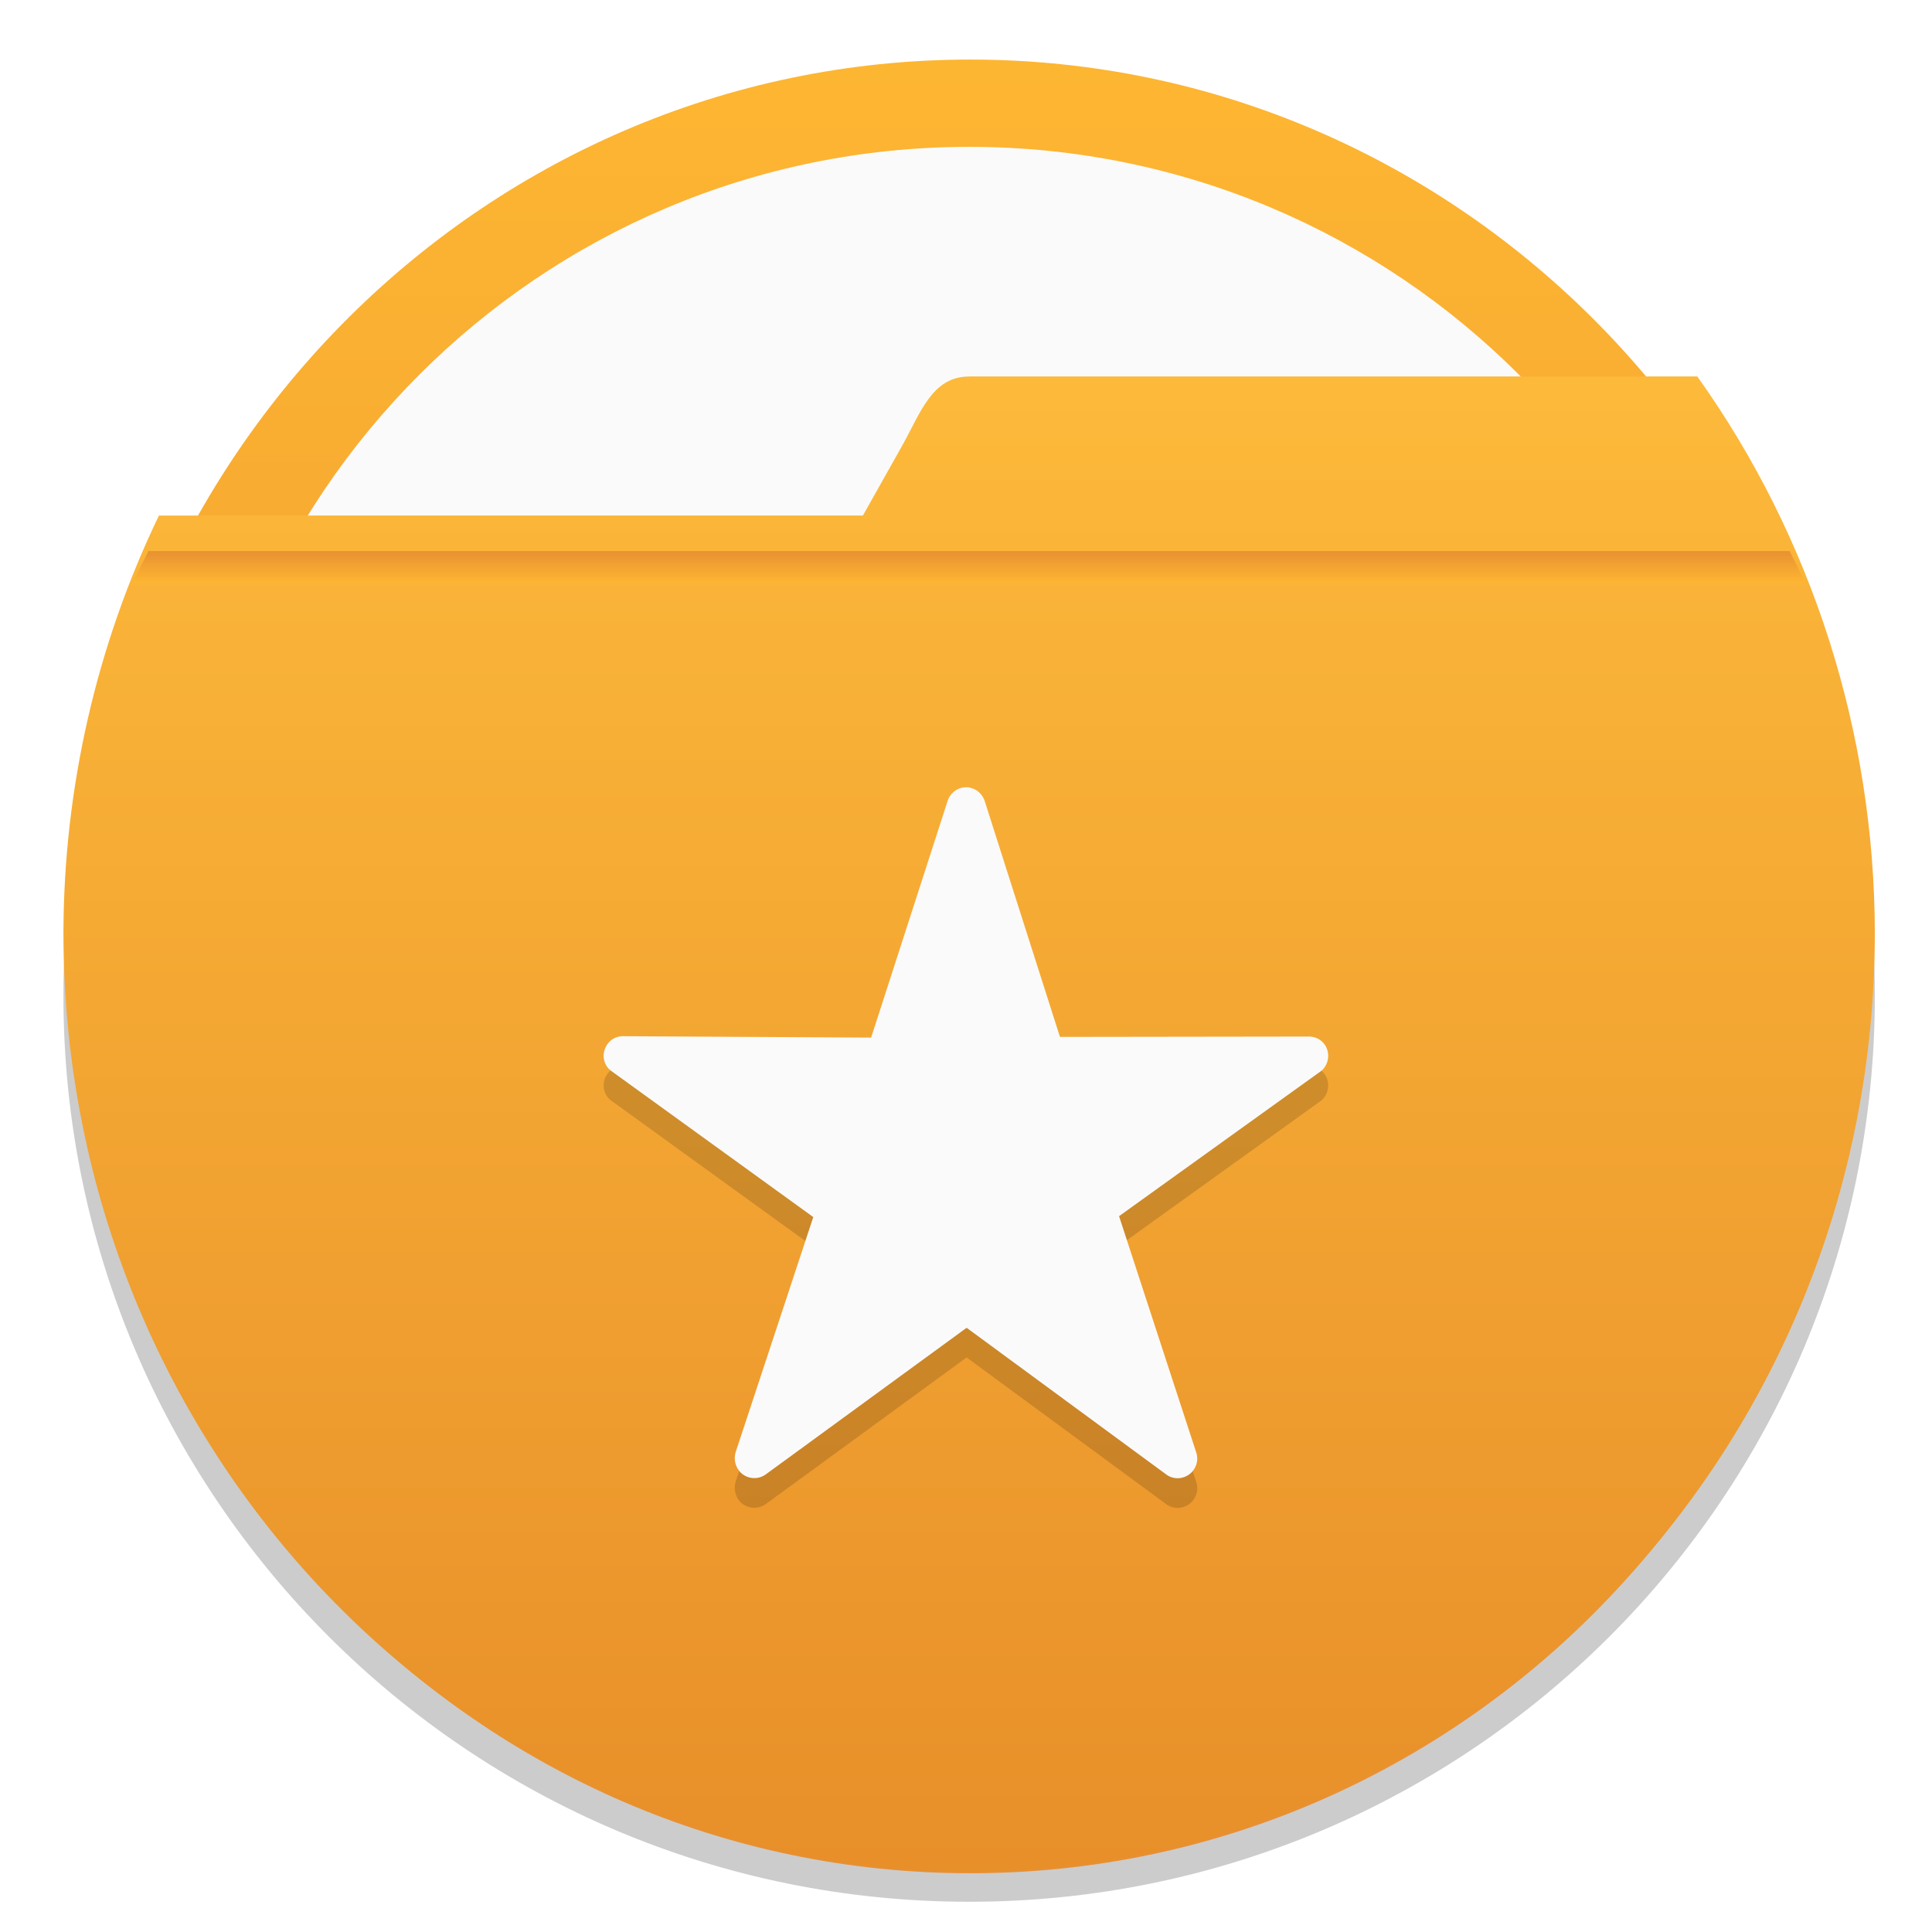
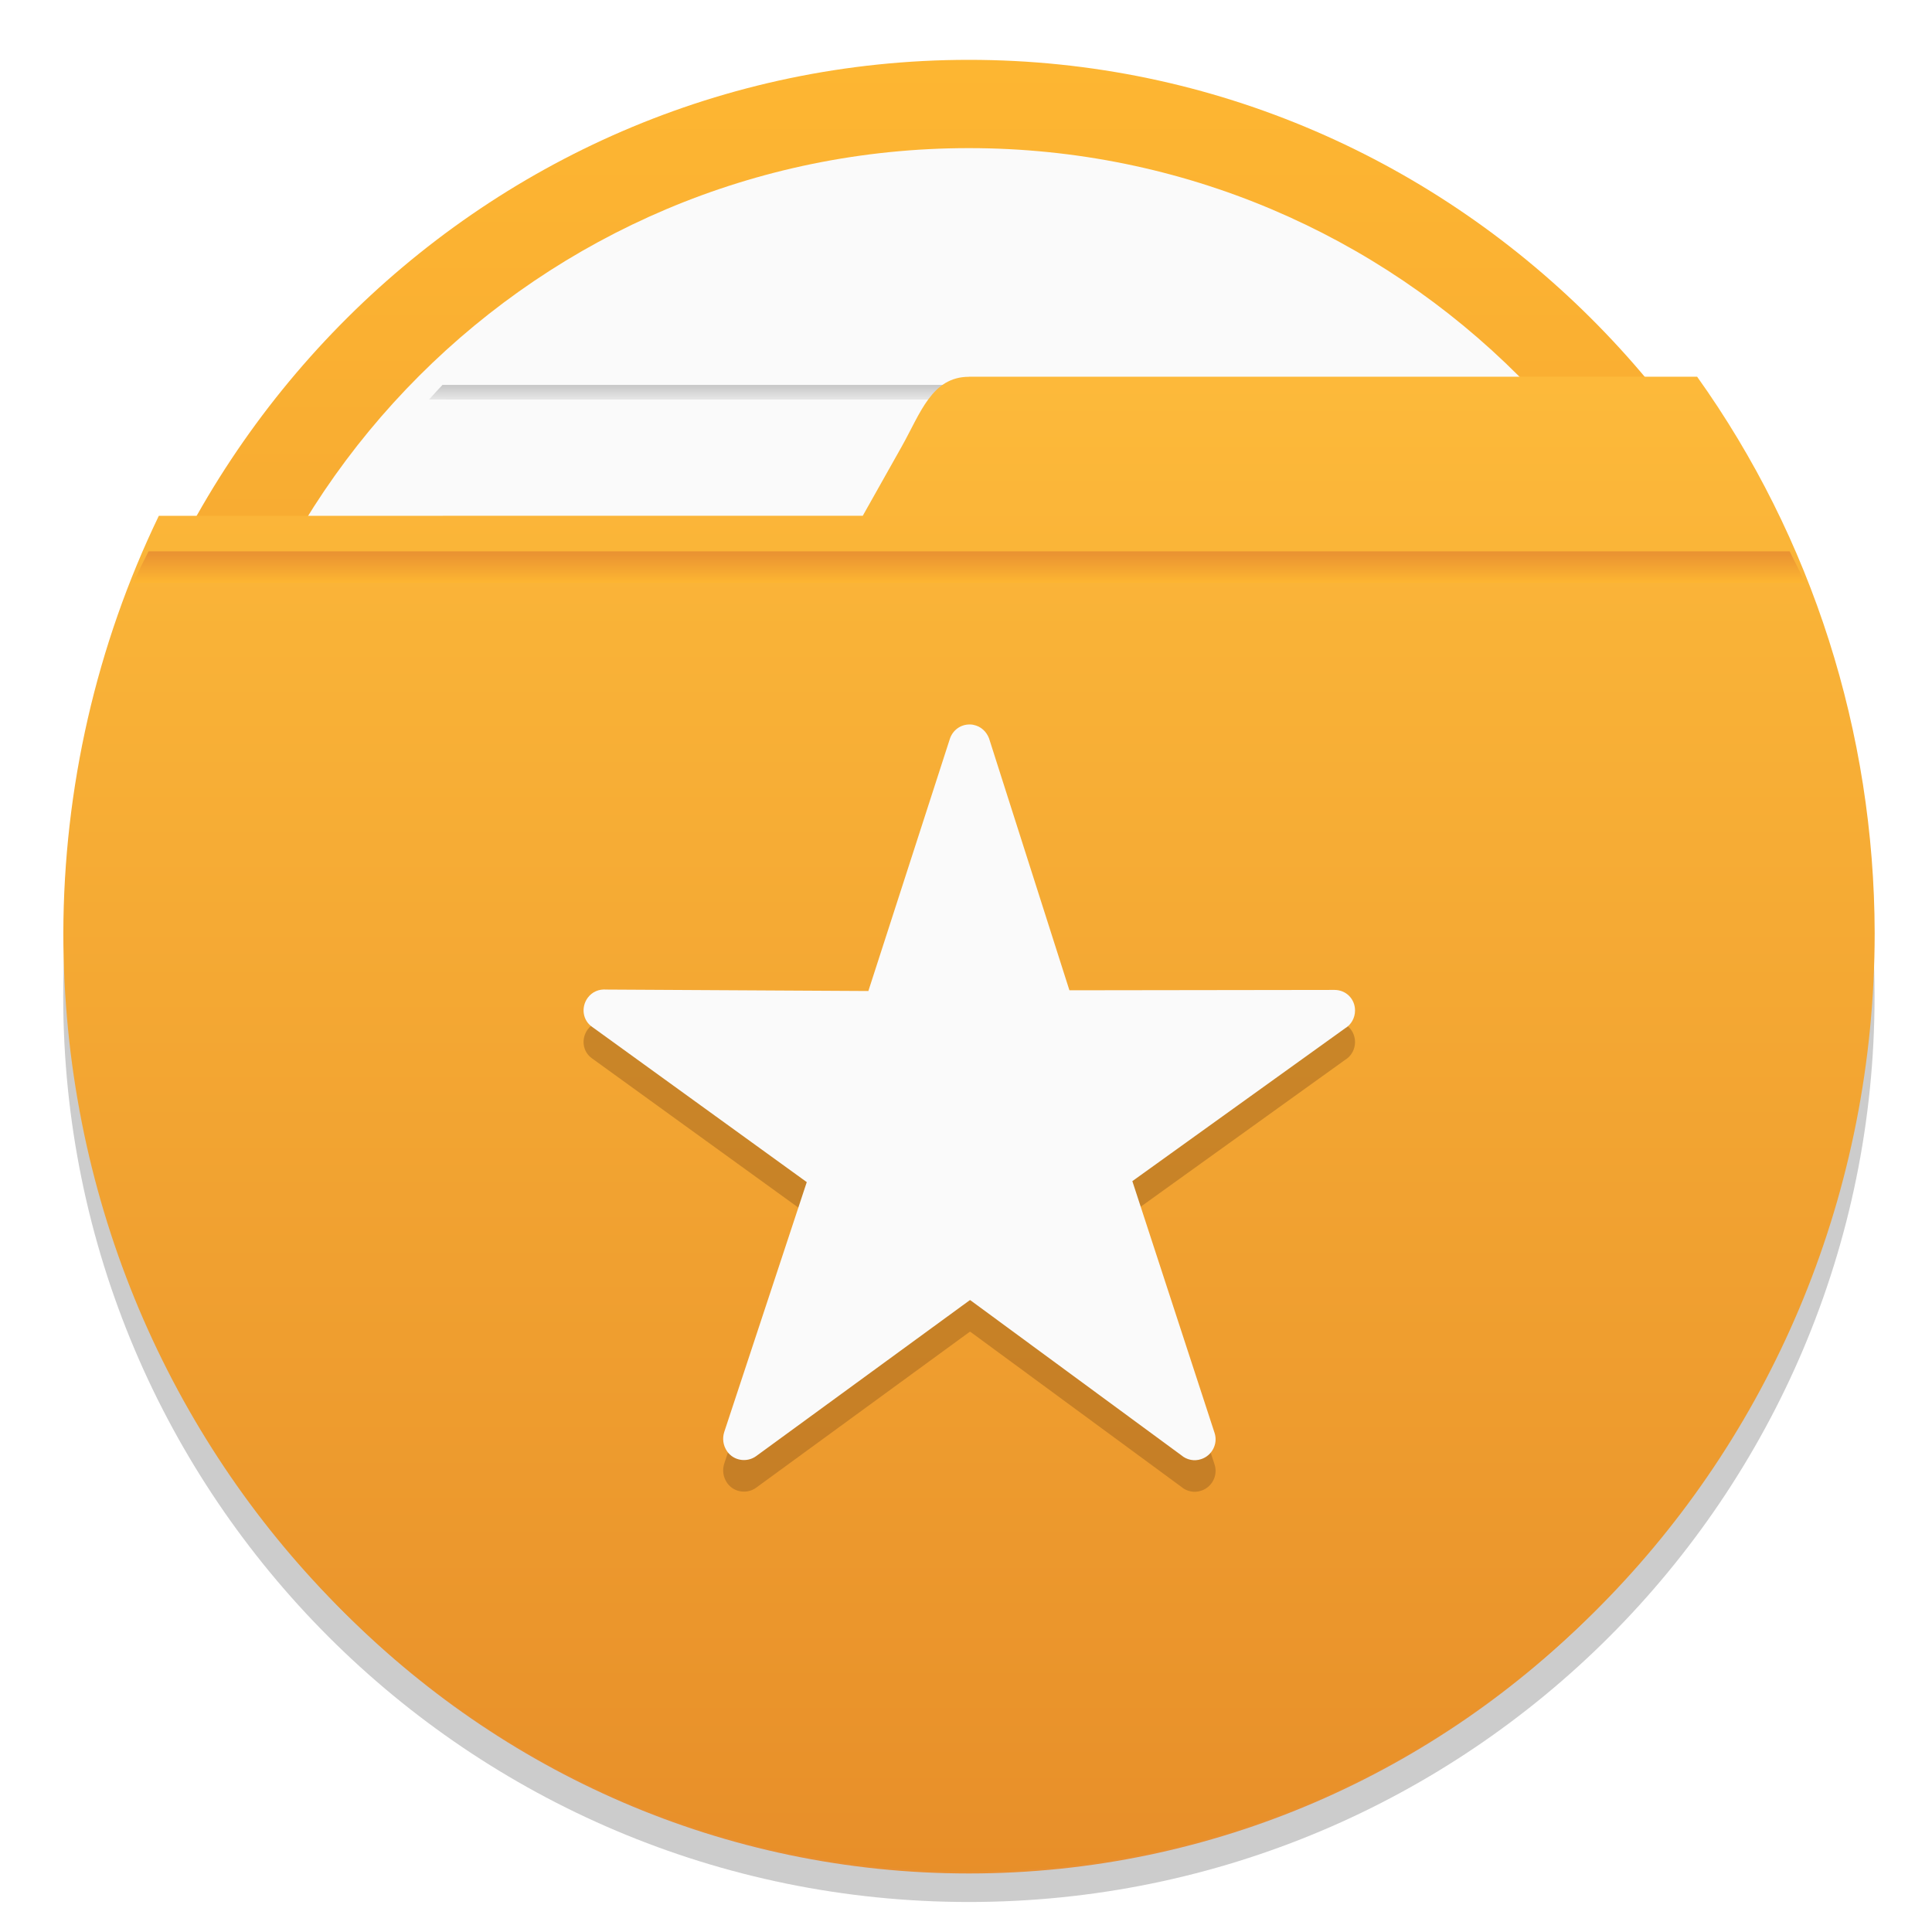
<svg xmlns="http://www.w3.org/2000/svg" xmlns:xlink="http://www.w3.org/1999/xlink" width="64" height="64" version="1.1" viewBox="0 0 16.933 16.933">
  <defs>
-     <linearGradient id="g" x1="16.721" x2="16.721" y1="279.38" y2="297.64" gradientTransform="matrix(.98129 0 0 1 -7.7351 -280.08)" gradientUnits="userSpaceOnUse" xlink:href="#b" />
    <linearGradient id="b">
      <stop stop-color="#ffb932" offset="0" />
      <stop stop-color="#e68c32" offset="1" />
    </linearGradient>
-     <linearGradient id="h" x1="19.27" x2="19.27" y1="281.99" y2="297.35" gradientTransform="translate(-10.848 -280.08)" gradientUnits="userSpaceOnUse">
+     <linearGradient id="linearGradient677983" x1="16.721" x2="16.721" y1="279.38" y2="297.64" gradientTransform="matrix(.9813 0 0 1 256.59 -29.577)" gradientUnits="userSpaceOnUse" xlink:href="#b" />
+     <linearGradient id="linearGradient13468" x1="10.798" x2="10.798" y1="282.88" y2="283.29" gradientTransform="matrix(1.0543 0 0 .55499 4.1087 128.14)" gradientUnits="userSpaceOnUse" xlink:href="#linearGradient991" />
+     <linearGradient id="linearGradient991">
+       <stop stop-color="#969696" offset="0" />
+       <stop stop-color="#e6e6e6" stop-opacity=".902" offset="1" />
+     </linearGradient>
+     <linearGradient id="linearGradient13470" x1="8.817" x2="8.817" y1="293.7" y2="294.12" gradientTransform="matrix(.94579 0 0 .555 7.7176 133.01)" gradientUnits="userSpaceOnUse" xlink:href="#linearGradient991" />
+     <linearGradient id="linearGradient13472" x1="7.998" x2="7.998" y1="284.98" y2="285.41" gradientTransform="matrix(.94579 0 0 .555 7.9256 129.13)" gradientUnits="userSpaceOnUse" xlink:href="#linearGradient991" />
+     <linearGradient id="linearGradient13474" x1="8.764" x2="8.764" y1="287.18" y2="287.64" gradientTransform="matrix(.94579 0 0 .555 7.919 130.1)" gradientUnits="userSpaceOnUse" xlink:href="#linearGradient991" />
+     <linearGradient id="linearGradient13476" x1="8.318" x2="8.318" y1="289.36" y2="289.81" gradientTransform="matrix(.94579 0 0 .555 7.901 131.07)" gradientUnits="userSpaceOnUse" xlink:href="#linearGradient991" />
+     <linearGradient id="linearGradient13478" x1="8.255" x2="8.255" y1="291.55" y2="291.96" gradientTransform="matrix(.94579 0 0 .55502 8.0111 132.03)" gradientUnits="userSpaceOnUse" xlink:href="#linearGradient991" />
+     <linearGradient id="linearGradient677997" x1="19.27" x2="19.27" y1="281.99" y2="297.35" gradientTransform="translate(253.48,-29.577)" gradientUnits="userSpaceOnUse">
      <stop stop-color="#ffbe3c" offset="0" />
      <stop stop-color="#e68c28" offset="1" />
    </linearGradient>
-     <linearGradient id="j" x1="-6.174" x2="-6.174" y1="-126.08" y2="-126.7" gradientTransform="matrix(.54036 0 0 .54036 11.594 73.26)" gradientUnits="userSpaceOnUse" xlink:href="#b" />
+     <linearGradient id="linearGradient677999" x1="-6.174" x2="-6.174" y1="-126.08" y2="-126.7" gradientTransform="matrix(.54037 0 0 .54037 275.93 323.76)" gradientUnits="userSpaceOnUse" xlink:href="#b" />
  </defs>
-   <circle cx="8.494" cy="8.73" r="7.938" opacity=".2" stroke-width=".14" />
+   <g transform="matrix(.99997 0 0 .99997 -264.32 -250.49)">
+     <circle cx="272.82" cy="259.23" r="7.938" opacity=".2" stroke-width=".14" />
+     <ellipse cx="272.82" cy="258.97" rx="7.799" ry="7.948" fill="url(#linearGradient677983)" stroke-width="1.19" style="paint-order:stroke markers fill" />
+     <g transform="matrix(.85834 0 0 .85834 259.15 9.0984)">
+       <circle cx="15.926" cy="290.69" r="7.938" fill="#fafafa" style="paint-order:normal" />
+       <path d="m10.551 285.17c-0.042 0.044-0.079 0.084-0.137 0.149l11.024 9.8e-4c-0.059-0.061-0.086-0.092-0.141-0.15z" fill="url(#linearGradient13468)" opacity=".6" style="paint-order:normal" />
+       <path d="m10.431 296.06c0.049 0.052 0.081 0.091 0.135 0.15h10.72c0.05-0.056 0.075-0.086 0.134-0.15z" fill="url(#linearGradient13470)" opacity=".6" style="paint-order:normal" />
+       <path d="m9.139 287.33c-0.022 0.052-0.037 0.089-0.066 0.15h13.708c-0.024-0.05-0.046-0.101-0.068-0.15z" fill="url(#linearGradient13472)" opacity=".6" style="paint-order:normal" />
+       <path d="m8.52 289.52c-0.01 0.049-0.016 0.1-0.025 0.15h14.862c-0.009-0.05-0.015-0.101-0.026-0.15z" fill="url(#linearGradient13474)" opacity=".6" style="paint-order:normal" />
+       <path d="m8.494 291.7c0.009 0.05 0.017 0.1 0.027 0.15h14.811c0.009-0.054 0.017-0.097 0.025-0.15z" fill="url(#linearGradient13476)" opacity=".6" style="paint-order:normal" />
+       <path d="m9.077 293.88c0.022 0.053 0.04 0.093 0.065 0.15h13.57c0.023-0.051 0.037-0.08 0.069-0.15z" fill="url(#linearGradient13478)" opacity=".6" style="paint-order:normal" />
+     </g>
+     <path d="m272.82 253.8c-0.325 8e-4 -0.424 0.318-0.588 0.61l-0.342 0.608-6.17 5.3e-4a7.938 8.227 0 0 0-0.837 3.656 7.938 8.227 0 0 0 7.938 8.227 7.938 8.227 0 0 0 7.938-8.227 7.938 8.227 0 0 0-1.556-4.875h-6.382z" fill="url(#linearGradient677997)" stroke-width="1.131" style="paint-order:stroke markers fill" />
+     <path d="m265.63 255.33c-0.046 0.091-0.092 0.183-0.134 0.275h14.652c-0.041-0.093-0.09-0.184-0.134-0.275z" fill="url(#linearGradient677999)" stroke-width=".143" />
+     <g transform="matrix(1.0648,0,0,1.0648,164.13,14.435)" stroke-width=".288">
+       <path d="m102.08 227.92c-0.072 0-0.137 0.046-0.161 0.118l-0.671 2.076-2.156-0.012c-0.06-5e-3 -0.117 0.017-0.155 0.069-0.055 0.077-0.041 0.184 0.037 0.238l1.767 1.278-0.679 2.056c-0.017 0.052-0.011 0.111 0.024 0.161 0.055 0.078 0.164 0.093 0.239 0.038l1.755-1.281 6e-3 -3e-3 1.739 1.278c0.043 0.037 0.106 0.051 0.163 0.031 0.089-0.029 0.139-0.126 0.11-0.215l-0.677-2.073 1.751-1.258c0.049-0.029 0.082-0.084 0.082-0.147 0-0.095-0.074-0.169-0.169-0.169l-2.182 3e-3 -0.655-2.053c-0.015-0.058-0.056-0.107-0.113-0.126-0.017-5e-3 -0.031-9e-3 -0.049-9e-3z" fill="#a0641e" opacity=".5" />
+       <path d="m102.08 227.66c-0.072 0-0.137 0.046-0.161 0.118l-0.671 2.076-2.156-0.012c-0.06-5e-3 -0.117 0.017-0.155 0.069-0.055 0.077-0.041 0.184 0.037 0.238l1.767 1.278-0.679 2.056c-0.017 0.052-0.011 0.111 0.024 0.161 0.055 0.078 0.164 0.093 0.239 0.038l1.755-1.281 6e-3 -3e-3 1.739 1.278c0.043 0.037 0.106 0.051 0.163 0.031 0.089-0.029 0.139-0.126 0.11-0.215l-0.677-2.073 1.751-1.258c0.049-0.029 0.082-0.084 0.082-0.147 0-0.095-0.074-0.169-0.169-0.169l-2.182 3e-3 -0.655-2.053c-0.015-0.058-0.056-0.107-0.113-0.126-0.017-5e-3 -0.031-9e-3 -0.049-9e-3z" fill="#fafafa" />
+     </g>
+   </g>
  <circle cx="-330.36" cy="-328.39" r="0" fill="#5e4aa6" stroke-width=".265" />
-   <ellipse cx="8.504" cy="8.47" rx="7.799" ry="7.948" fill="url(#g)" stroke-width="1.19" style="paint-order:stroke markers fill" />
-   <circle cx="8.494" cy="8.1" r="6.813" fill="#fafafa" stroke-width=".858" style="paint-order:normal" />
-   <path d="m8.493 3.3c-0.325 7.9e-4 -0.424 0.318-0.588 0.61l-0.342 0.608-6.17 5.3e-4a7.938 8.227 0 0 0-0.837 3.656 7.938 8.227 0 0 0 7.938 8.227 7.938 8.227 0 0 0 7.938-8.227 7.938 8.227 0 0 0-1.556-4.875h-6.382z" fill="url(#h)" stroke-width="1.131" style="paint-order:stroke markers fill" />
-   <path d="m1.301 4.83c-0.046 0.091-0.092 0.183-0.134 0.275h14.652c-0.041-0.093-0.09-0.184-0.134-0.275z" fill="url(#j)" stroke-width=".143" />
-   <path d="m8.467 7.16c-0.072 0-0.137 0.046-0.161 0.118l-0.671 2.076-2.156-0.012c-0.06-5e-3 -0.117 0.017-0.155 0.069-0.055 0.077-0.041 0.184 0.037 0.238l1.767 1.278-0.679 2.056c-0.017 0.052-0.011 0.111 0.024 0.161 0.055 0.078 0.164 0.093 0.239 0.038l1.755-1.281 6e-3 -3e-3 1.739 1.278c0.043 0.037 0.106 0.051 0.163 0.031 0.089-0.029 0.139-0.126 0.11-0.215l-0.677-2.073 1.751-1.258c0.049-0.029 0.082-0.084 0.082-0.147 0-0.095-0.074-0.169-0.169-0.169l-2.182 3e-3 -0.655-2.053c-0.015-0.058-0.056-0.106-0.113-0.126-0.017-5e-3 -0.031-9e-3 -0.049-9e-3z" opacity=".15" stroke-width=".288" />
-   <path d="m8.467 6.9c-0.072 0-0.137 0.046-0.161 0.118l-0.671 2.076-2.156-0.012c-0.06-5e-3 -0.117 0.017-0.155 0.069-0.055 0.077-0.041 0.184 0.037 0.238l1.767 1.278-0.679 2.056c-0.017 0.052-0.011 0.111 0.024 0.161 0.055 0.078 0.164 0.093 0.239 0.038l1.755-1.281 6e-3 -3e-3 1.739 1.278c0.043 0.037 0.106 0.051 0.163 0.031 0.089-0.029 0.139-0.126 0.11-0.215l-0.677-2.073 1.751-1.258c0.049-0.029 0.082-0.084 0.082-0.147 0-0.095-0.074-0.169-0.169-0.169l-2.182 3e-3 -0.655-2.053c-0.015-0.058-0.056-0.106-0.113-0.126-0.017-5e-3 -0.031-9e-3 -0.049-9e-3z" fill="#fafafa" stroke-width=".288" />
</svg>
